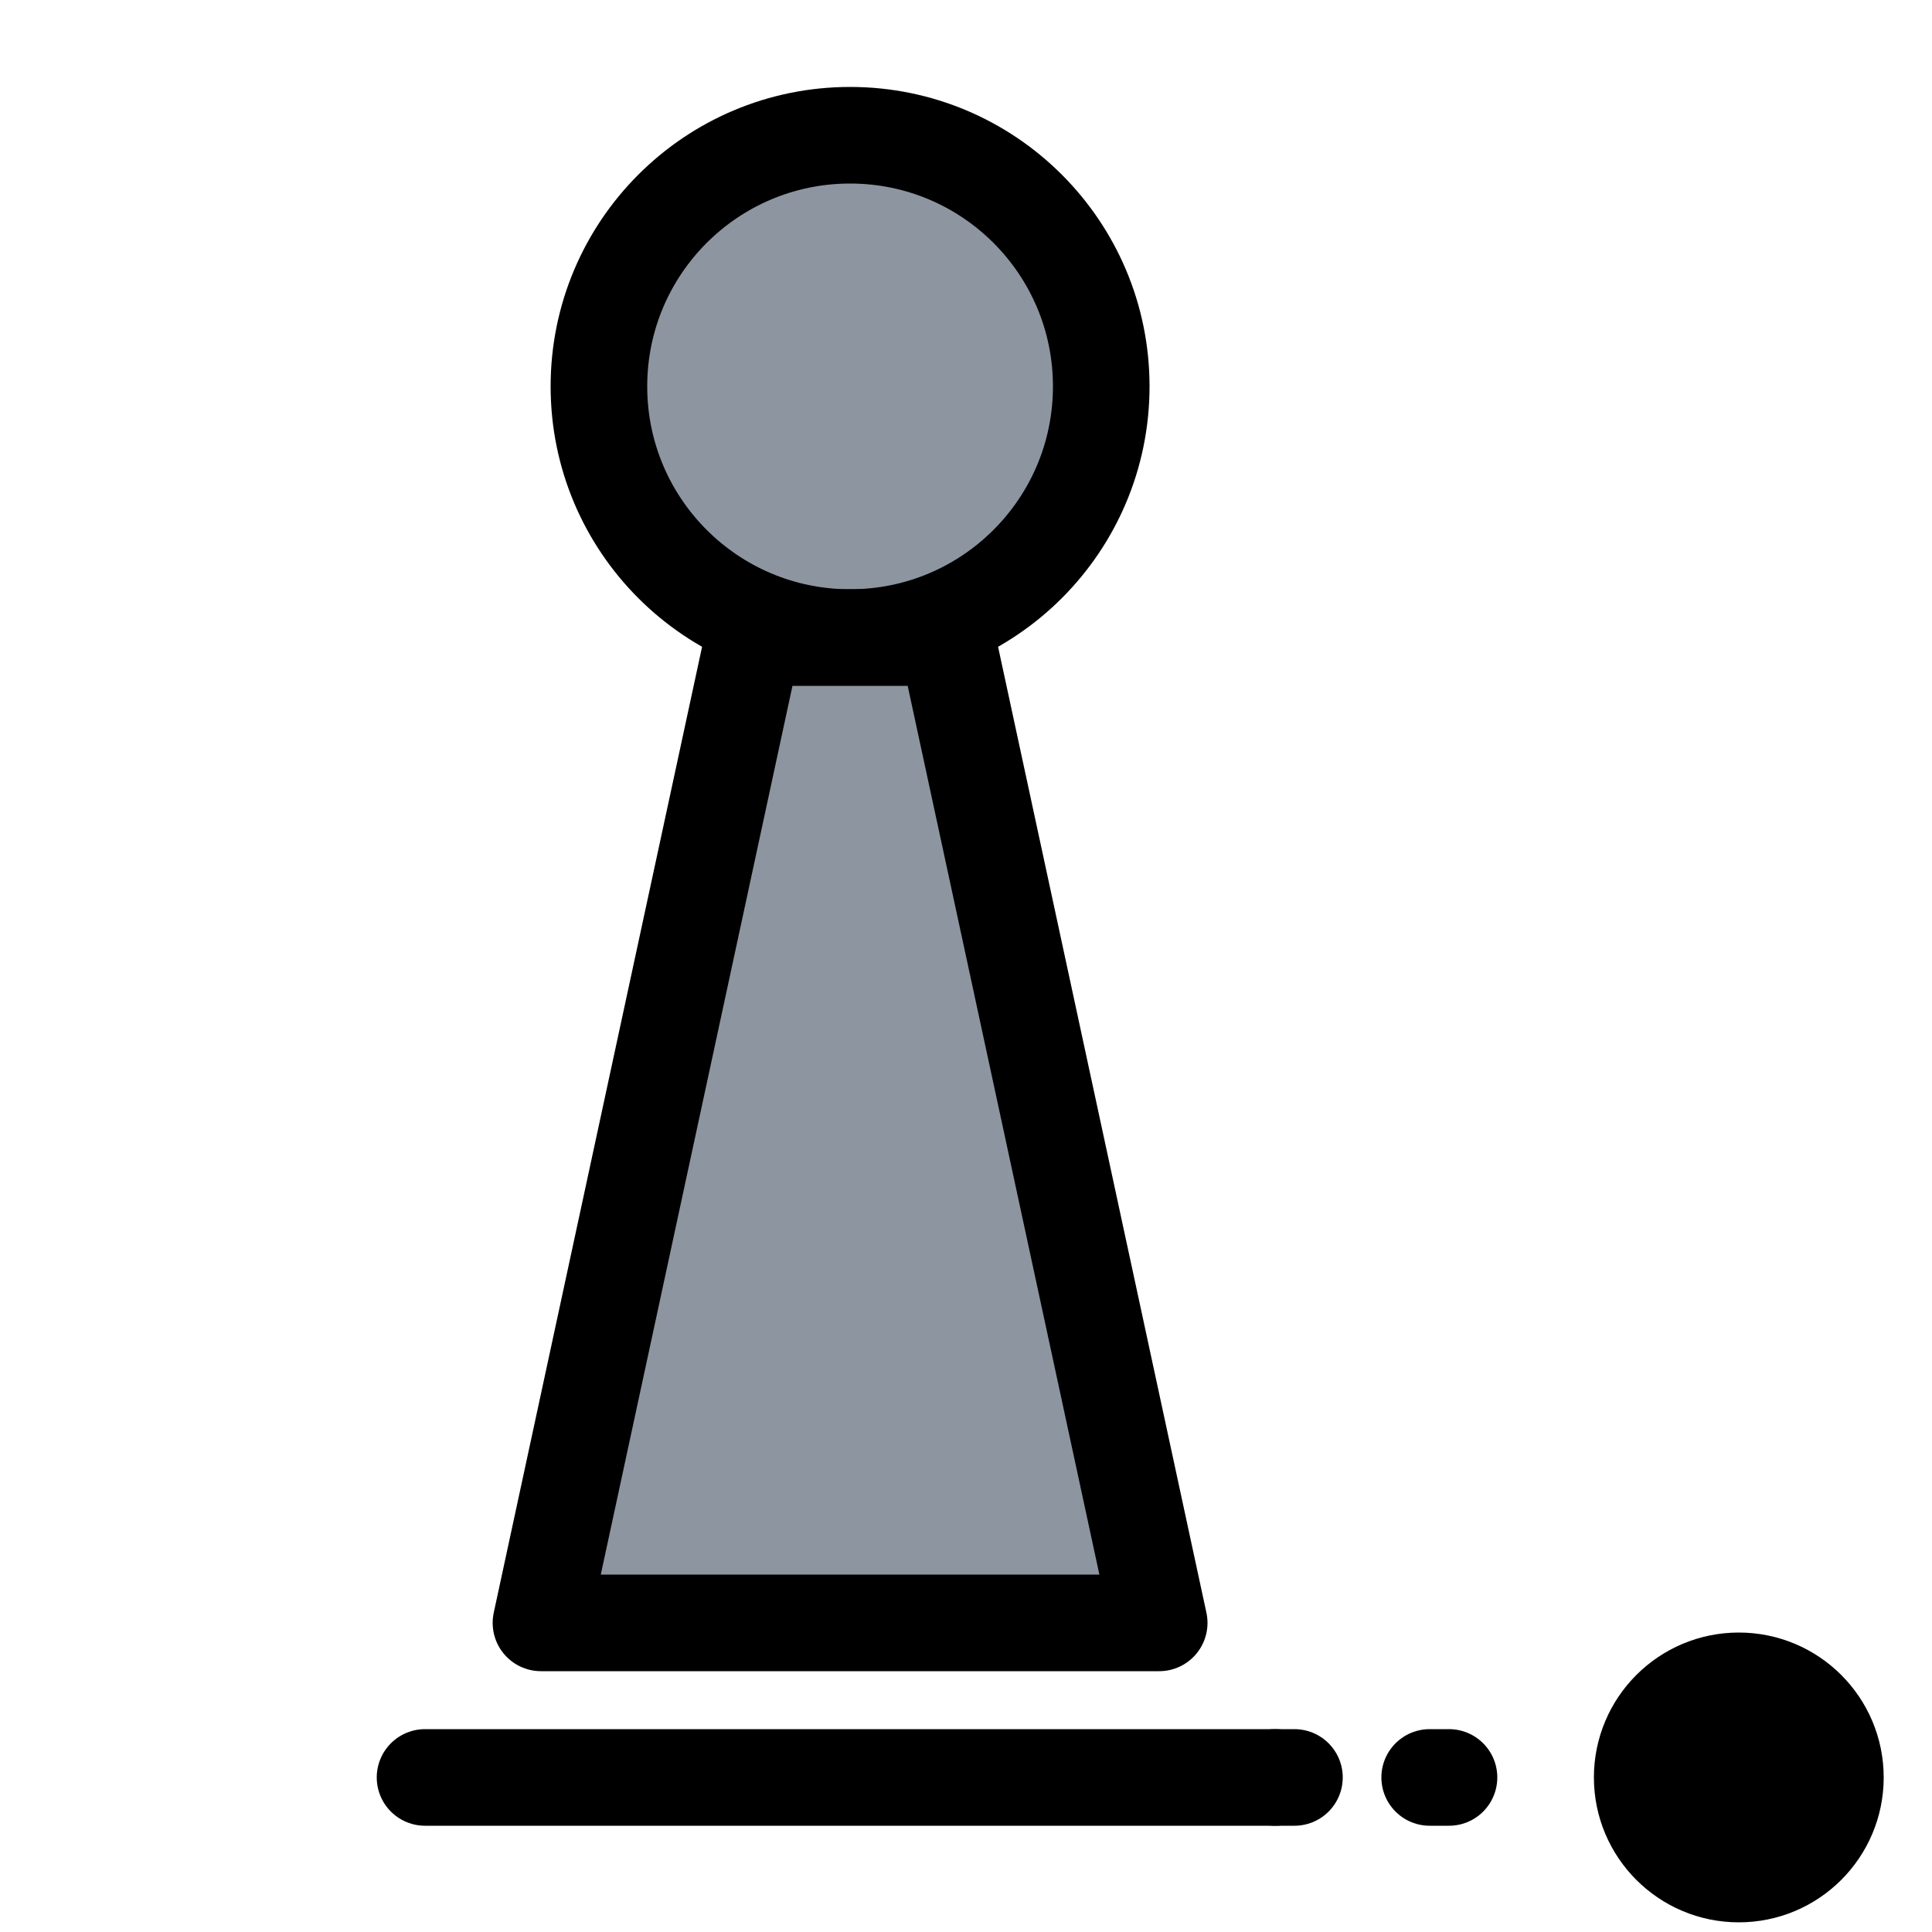
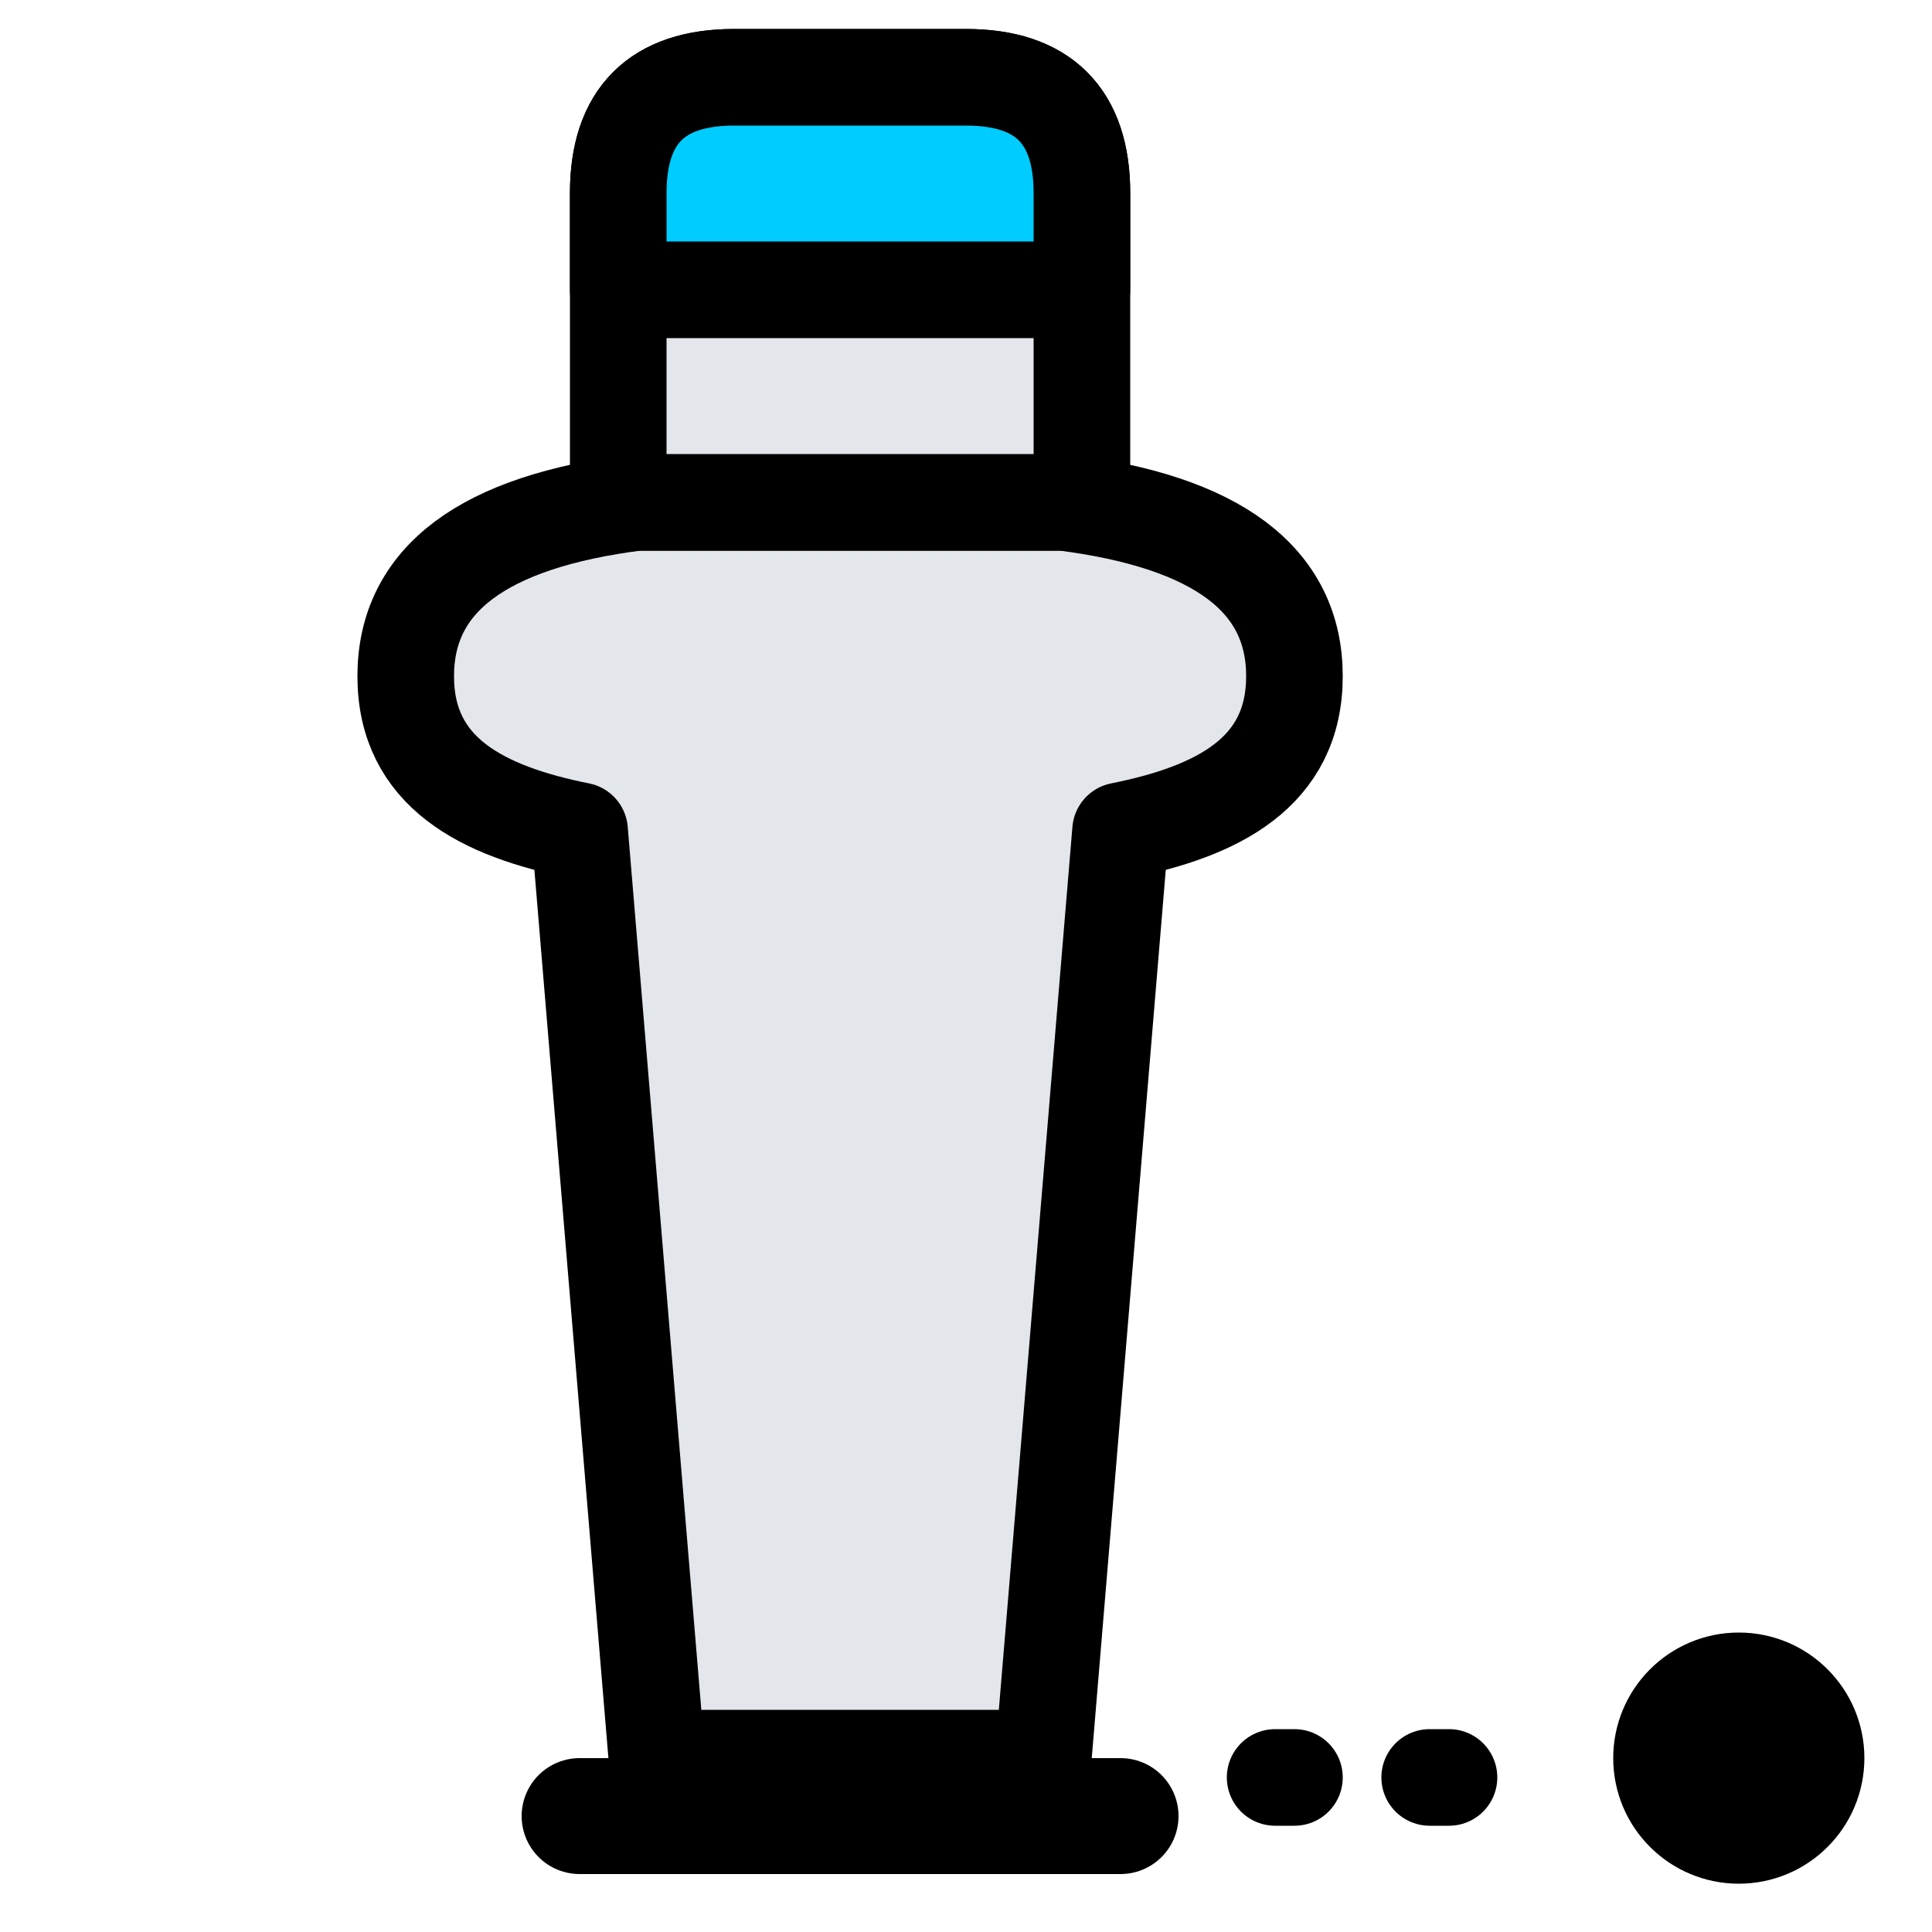
<svg xmlns="http://www.w3.org/2000/svg" viewBox="0 0 100 100" fill="none" stroke="currentColor" stroke-width="5" stroke-linecap="round" stroke-linejoin="round">
-   <circle cx="44" cy="20" r="13" fill="#8d96a0" />
-   <path d="M39 33 28 84h32L49 33z" fill="#8d96a0" />
-   <path d="M22 92h44" />
+   <path d="M33 26C25 27 21 30 21 35C21 40 25 42 30 43L34 91H54L58 43C63 42 67 40 67 35C67 30 63 27 55 26Z" fill="#e3e7eb" />
+   <path d="M32 26V10C32 6 34 4 38 4H50C54 4 56 6 56 10V26Z" fill="#e3e7eb" />
+   <path d="M32 15V10C32 6 34 4 38 4H50C54 4 56 6 56 10V15Z" fill="#00ccff" />
+   <path d="M30 94H58" stroke-width="6" />
  <path d="M66 92h14" stroke-dasharray="1 7" />
-   <circle cx="90" cy="92" r="5" fill="currentColor" />
+   <circle cx="90" cy="91" r="4" fill="currentColor" />
</svg>
